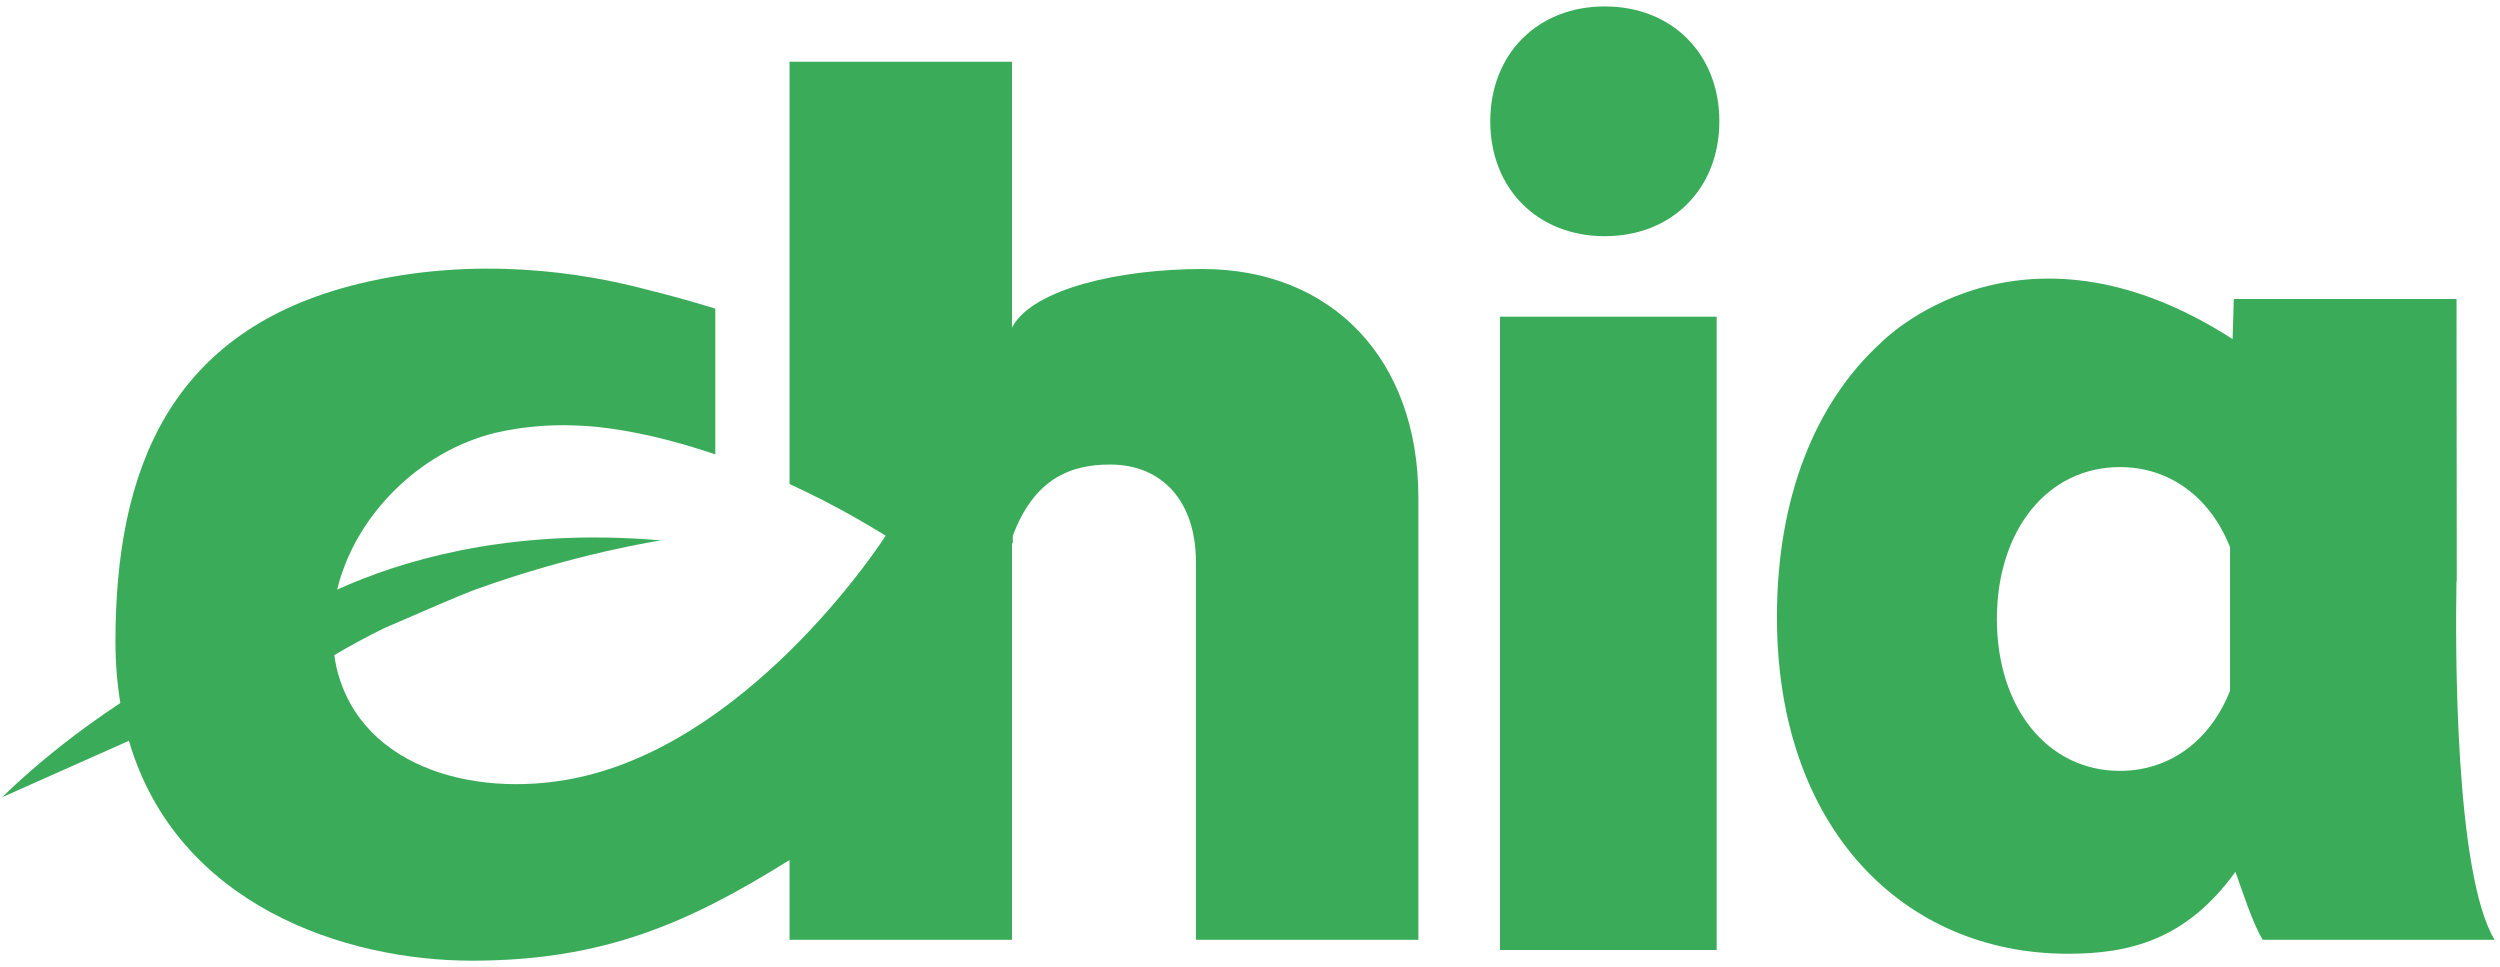
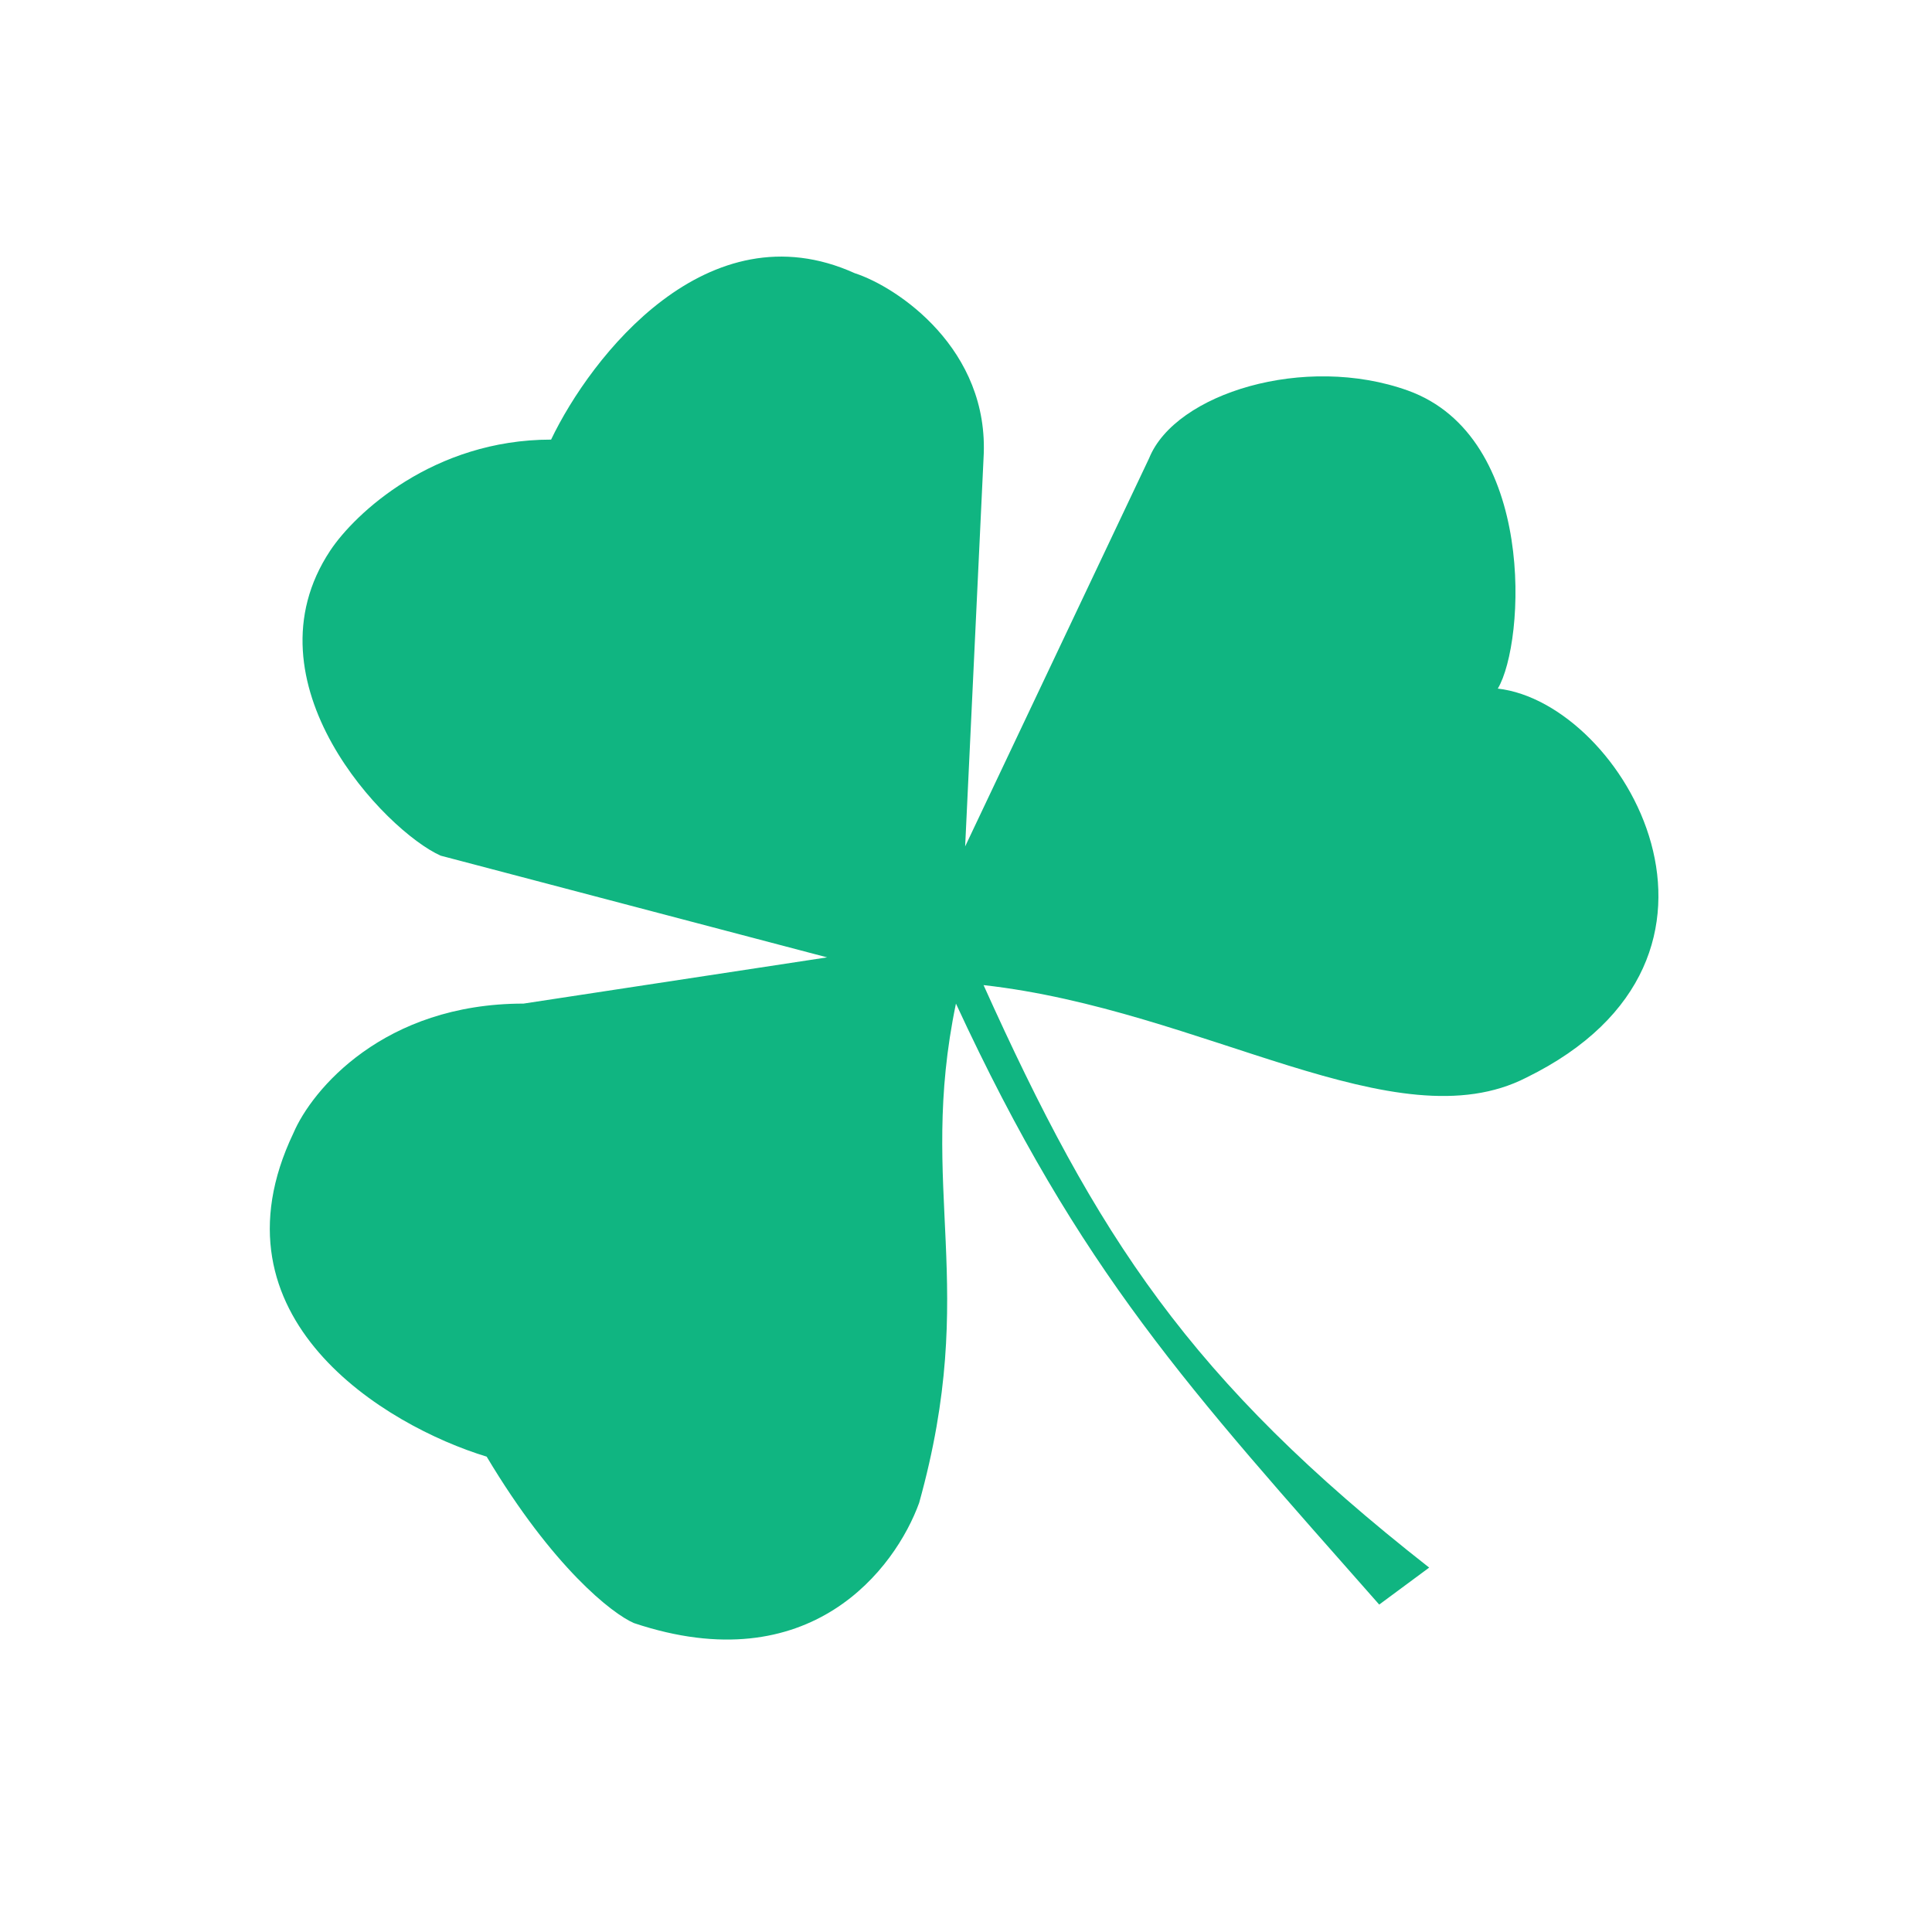
- <svg xmlns="http://www.w3.org/2000/svg" width="150px" height="58px" viewBox="0 0 150 58" version="1.1">
-   <g id="Community" stroke="none" stroke-width="1" fill="none" fill-rule="evenodd">
-     <g transform="translate(-189, -1096)" fill="#3AAC59" fill-rule="nonzero" id="footer">
-       <g transform="translate(0, 988)">
-         <g id="Group-14" transform="translate(189, 108)">
-           <g id="shamrock-logo-(1)">
-             <polygon id="Rectangle-path" points="90 19 103 19 103 57 90 57" />
-             <g id="Group">
-               <path d="M72.151,16.141 C67.153,16.141 62.042,17.337 60.77,19.564 C60.753,19.593 60.736,19.619 60.719,19.648 L60.719,3.704 L47.372,3.704 L47.372,28.997 L47.372,29.041 C48.699,29.649 50.061,30.344 51.439,31.129 C51.905,31.396 52.299,31.63 52.59,31.805 C52.772,31.914 52.955,32.024 53.137,32.138 C53.156,32.15 45.507,44.059 35.092,46.56 C28.938,48.039 21.668,46.249 20.196,40.075 C20.134,39.82 20.1,39.563 20.06,39.306 C21.041,38.722 22.045,38.186 23.054,37.689 C25.603,36.578 27.548,35.745 28.285,35.463 C28.349,35.439 28.415,35.414 28.479,35.391 C28.48,35.391 28.482,35.39 28.482,35.39 C28.483,35.39 28.483,35.389 28.484,35.388 C34.562,33.184 39.663,32.424 39.663,32.424 C35.03,32.023 31.053,32.346 27.724,33.005 C27.722,33.004 27.719,33.003 27.719,33.003 C27.719,33.003 27.694,33.009 27.649,33.02 C24.635,33.624 22.155,34.502 20.23,35.378 C21.303,30.929 25.174,27.063 29.756,25.962 C30.158,25.865 30.566,25.791 30.976,25.727 C31.094,25.709 31.211,25.693 31.329,25.677 C31.647,25.634 31.967,25.6 32.289,25.574 C32.391,25.566 32.495,25.555 32.598,25.55 C33.009,25.524 33.422,25.511 33.836,25.512 C33.918,25.513 33.999,25.517 34.08,25.518 C34.424,25.523 34.767,25.536 35.111,25.558 C35.233,25.566 35.354,25.574 35.475,25.583 C35.595,25.593 35.716,25.604 35.836,25.616 C37.809,25.82 40.232,26.349 42.919,27.262 L42.919,18.518 C41.622,18.117 40.247,17.729 38.819,17.378 C35.055,16.375 28.591,15.307 21.522,17.029 C10.151,19.8 6.927,28.212 6.927,38.492 C6.927,39.801 7.031,41.027 7.221,42.18 C4.752,43.815 2.328,45.692 0.124,47.835 C0.124,47.835 3.404,46.372 7.735,44.448 C10.627,54.32 20.713,57.641 28.308,57.641 C36.229,57.641 41.314,55.38 47.372,51.601 L47.372,56.388 L60.719,56.388 L60.719,32.64 C60.736,32.609 60.753,32.578 60.77,32.546 L60.77,32.143 C62.04,28.748 64.2,27.872 66.6,27.872 C69.773,27.872 71.755,30.126 71.755,33.706 L71.755,56.388 L85.103,56.388 L85.103,29.862 C85.103,21.51 79.882,16.141 72.151,16.141" id="Shape" />
-               <path d="M96.288,0.385 C92.258,0.385 89.416,3.235 89.416,7.279 C89.416,11.322 92.258,14.171 96.288,14.171 C100.318,14.171 103.161,11.322 103.161,7.279 C103.161,3.235 100.318,0.385 96.288,0.385" id="Shape" />
-               <path d="M147.39,34.867 L147.406,34.867 L147.392,17.94 L134.028,17.94 L133.955,20.346 C121.065,12.041 112.836,20.582 112.836,20.582 C108.9,24.186 106.616,29.877 106.616,37.022 C106.616,49.69 114.208,57.226 124.077,57.226 C127.776,57.226 131.184,56.388 134.126,52.308 C134.467,53.26 135.227,55.588 135.771,56.388 L149.677,56.388 C147.293,52.463 147.313,38.853 147.39,34.867 M127.193,46.252 C122.865,46.252 119.813,42.484 119.813,37.139 C119.813,31.794 122.865,28.025 127.193,28.025 C130.228,28.025 132.634,29.88 133.802,32.831 L133.802,41.446 C132.635,44.397 130.228,46.252 127.193,46.252" id="Shape" />
-             </g>
-           </g>
-         </g>
-       </g>
-     </g>
-   </g>
+ <svg xmlns="http://www.w3.org/2000/svg" width="130" height="130" viewBox="0 0 1024 1024" fill="none">
+   <path d="M233.563 453.521L438.395 507.426L277.455 531.929C203.326 531.929 165.285 577.666 155.531 600.535C108.713 698.544 204.301 755.716 257.947 772.051C293.061 830.856 324.599 855.359 335.978 860.259C429.616 891.622 474.631 831.115 487.164 796.553C519.293 681.236 486.062 631.007 506.671 531.929C572.523 674.249 629.938 735.78 731.011 850.458L757.495 830.857C630.389 731.21 581.453 655.567 521.302 522.128C638.039 535.192 739.941 606.555 809.042 571.132C938.814 507.426 860.619 372.583 793.867 364.97C808.498 340.467 814.464 231.493 746.187 206.99C691.565 187.388 622.966 208.498 609.087 242.802L511.548 448.621L521.302 242.802C524.72 185.053 475.606 152.09 453.025 144.793C374.994 109.509 313.219 188.897 292.086 233.001C229.661 233.001 188.045 272.204 175.04 291.806C128.661 361.71 204.301 440.454 233.563 453.521Z" fill="#10B581" />
</svg>
